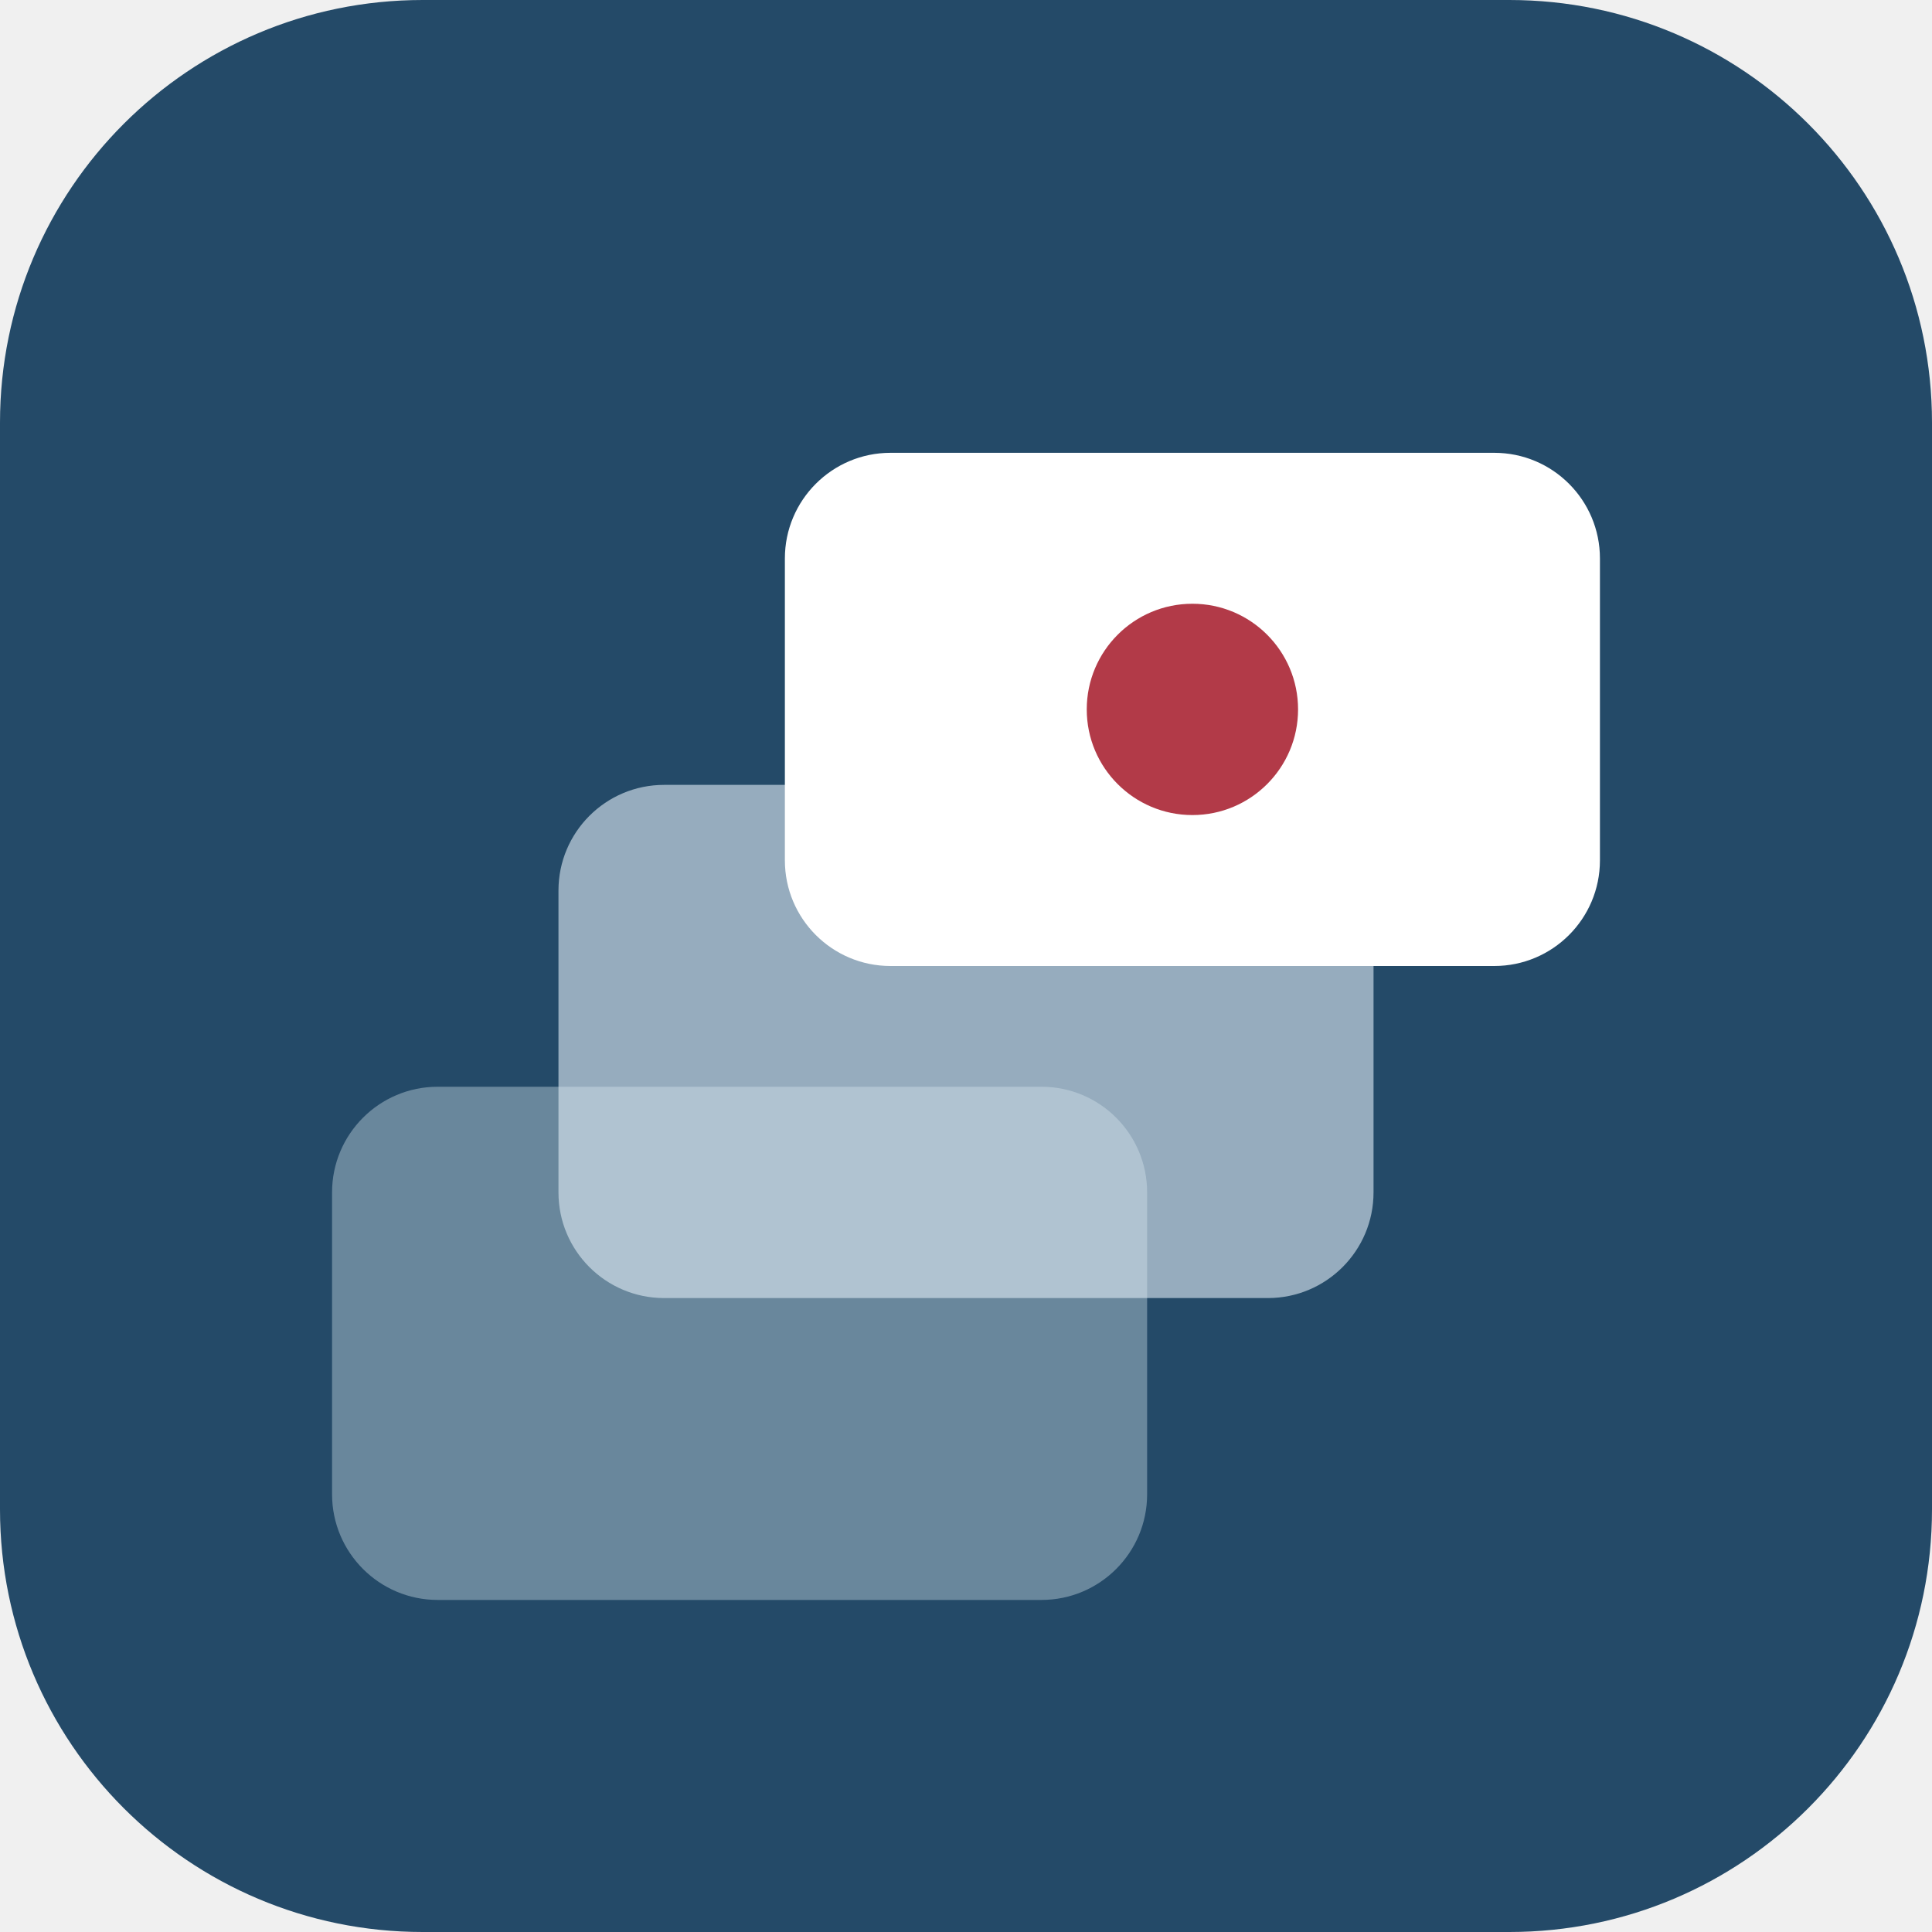
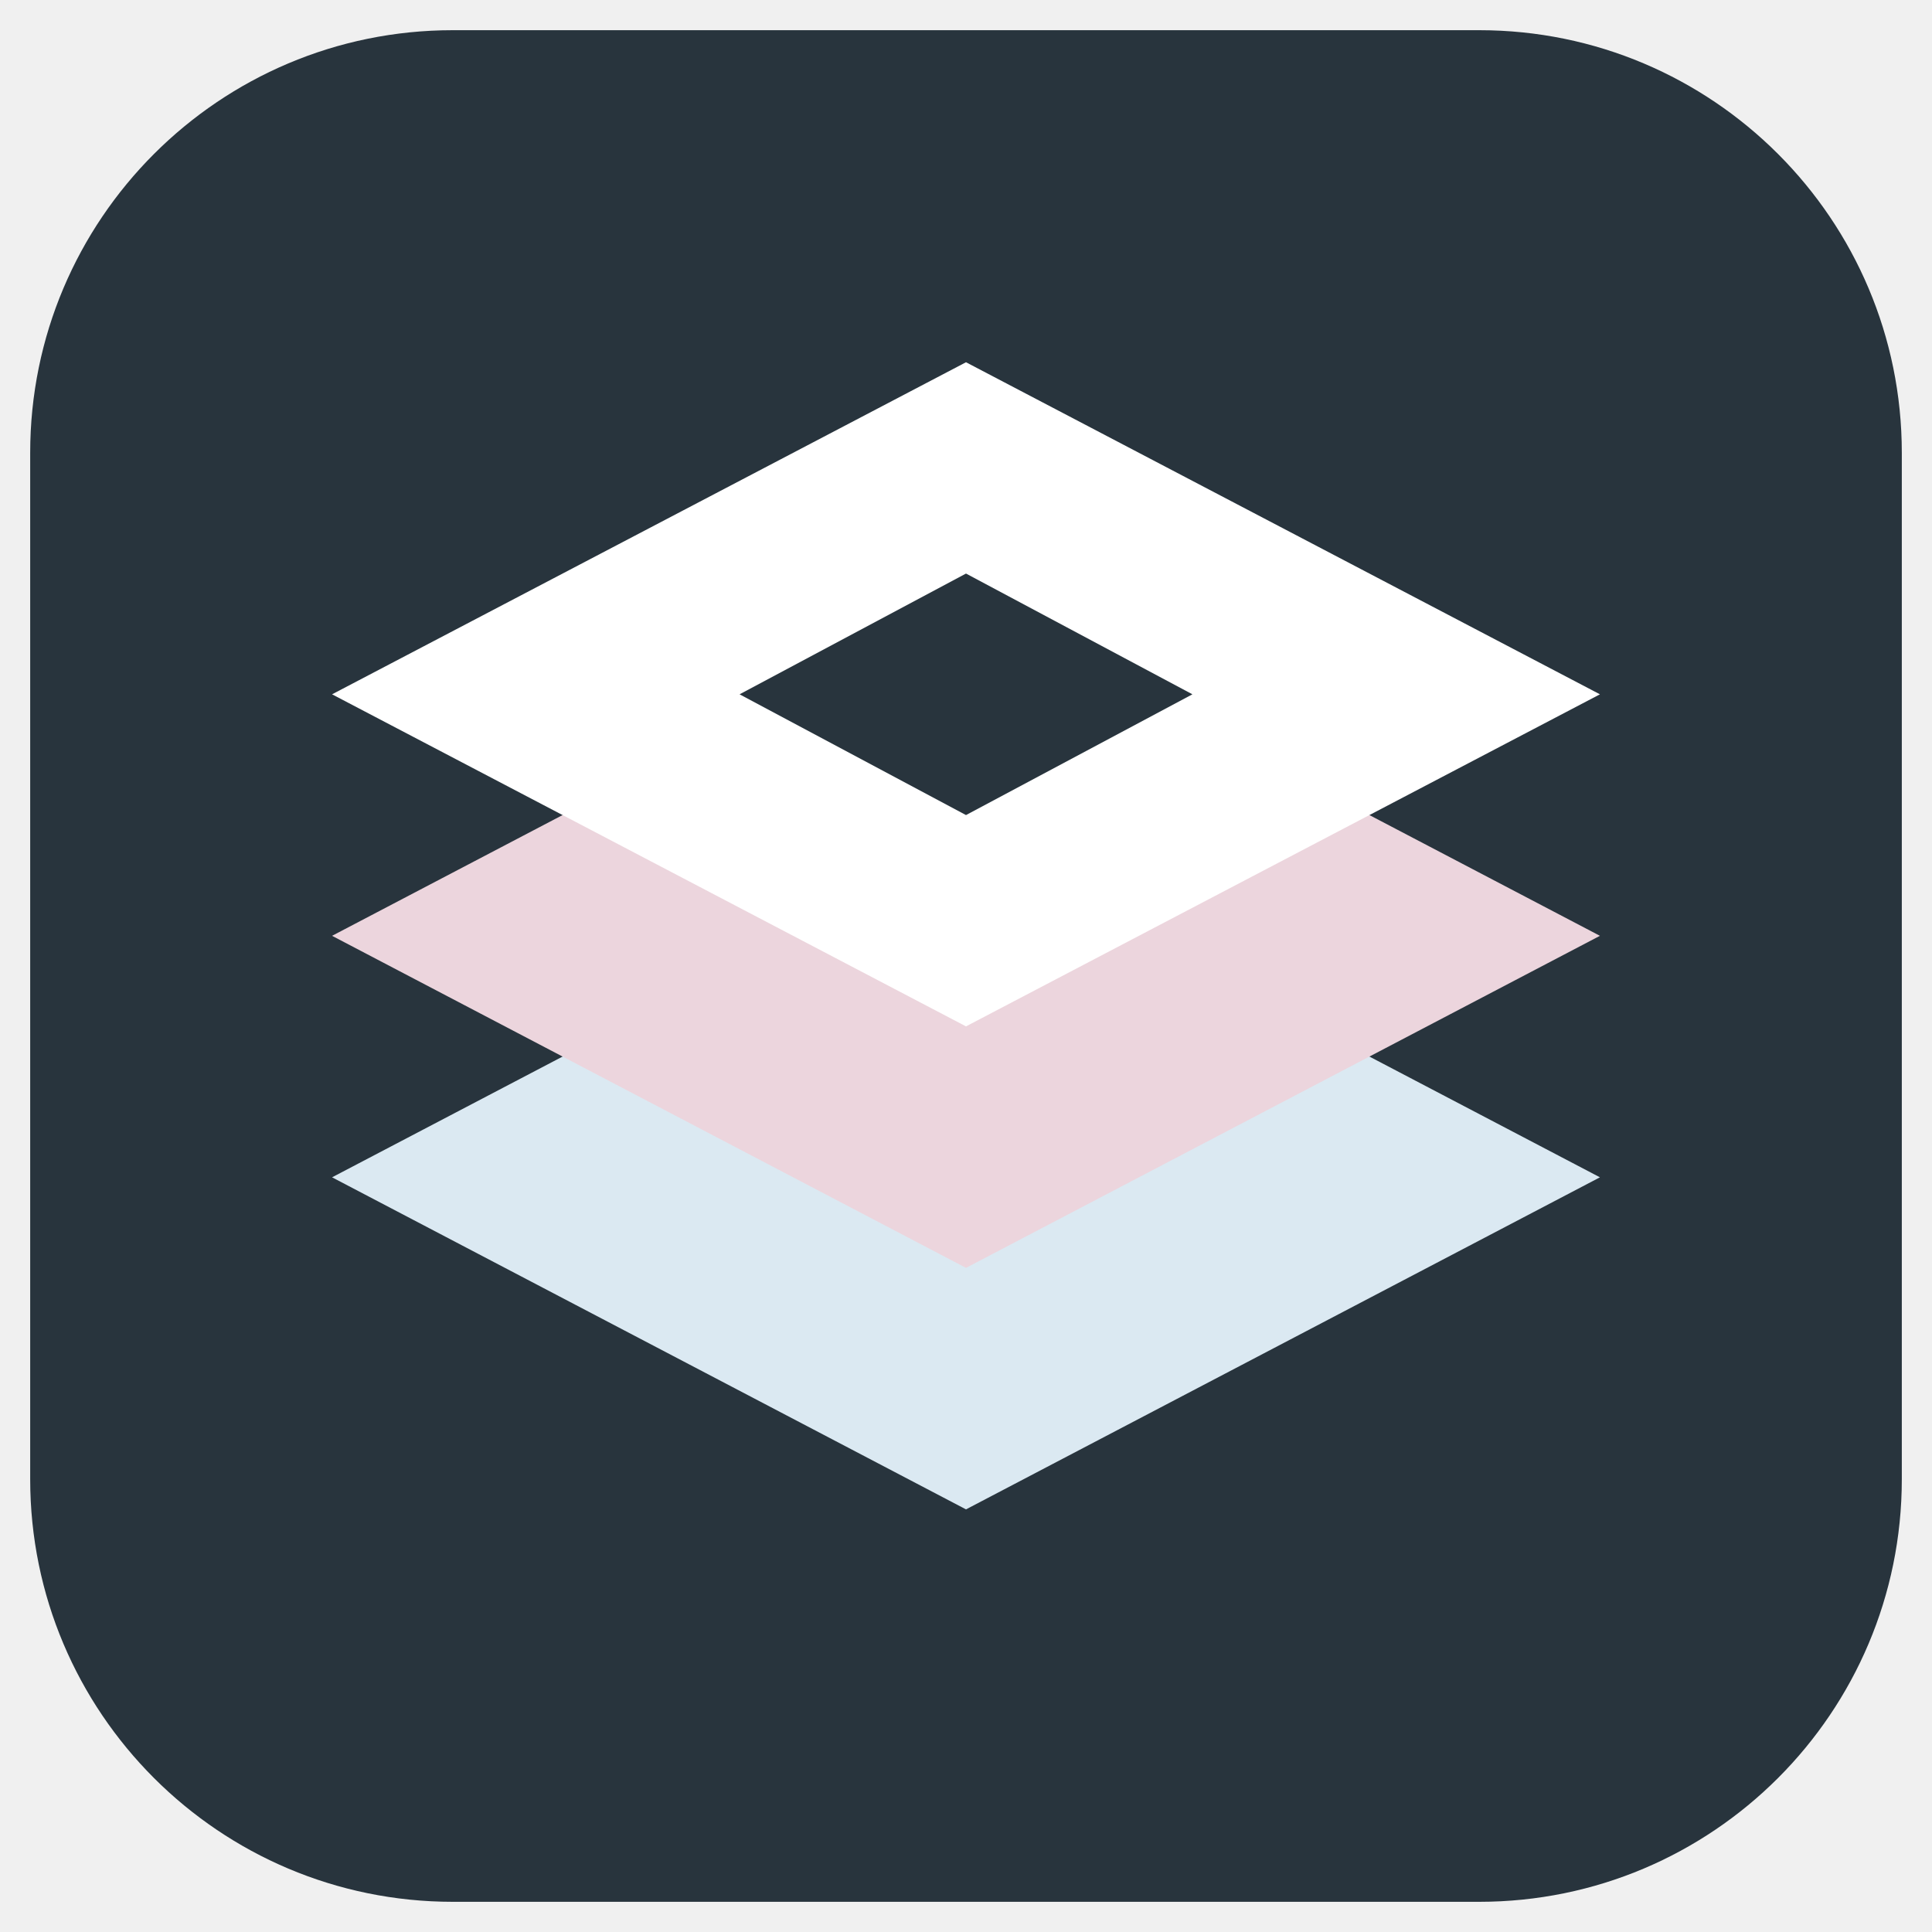
- <svg xmlns="http://www.w3.org/2000/svg" viewBox="0 0 128 128" width="128" height="128" role="img" aria-label="StackMFF Series">
-   <rect width="128" height="128" rx="28" fill="#244A68" />
-   <rect x="22" y="72" width="54" height="34" rx="7" fill="#DBE9F2" opacity="0.38" />
-   <rect x="37" y="52" width="54" height="34" rx="7" fill="#DBE9F2" opacity="0.62" />
-   <rect x="52" y="30" width="54" height="34" rx="7" fill="#FFFFFF" />
-   <circle cx="79" cy="47" r="7" fill="#B23A48" />
+ <svg xmlns="http://www.w3.org/2000/svg" viewBox="0 0 128 128" width="128" height="128" role="img" aria-label="StackMFF focal-stack fusion">
+   <g>
+     <rect x="2" y="2" width="124" height="124" rx="28" fill="#28343D" />
+     <path d="M22 78 64 56 106 78 64 100Z" fill="#DBE9F2" stroke="#DBE9F2" stroke-width="0" stroke-linejoin="round" />
+     <path d="M22 62 64 40 106 62 64 84Z" fill="#ECD5DD" stroke="#ECD5DD" stroke-width="0" stroke-linejoin="round" />
+     <path d="M22 46 64 24 106 46 64 68Z" fill="#FFFFFF" stroke="#FFFFFF" stroke-width="0" stroke-linejoin="round" />
+     <path d="M49 46 64 38 79 46 64 54Z" fill="#28343D" />
+   </g>
</svg>
